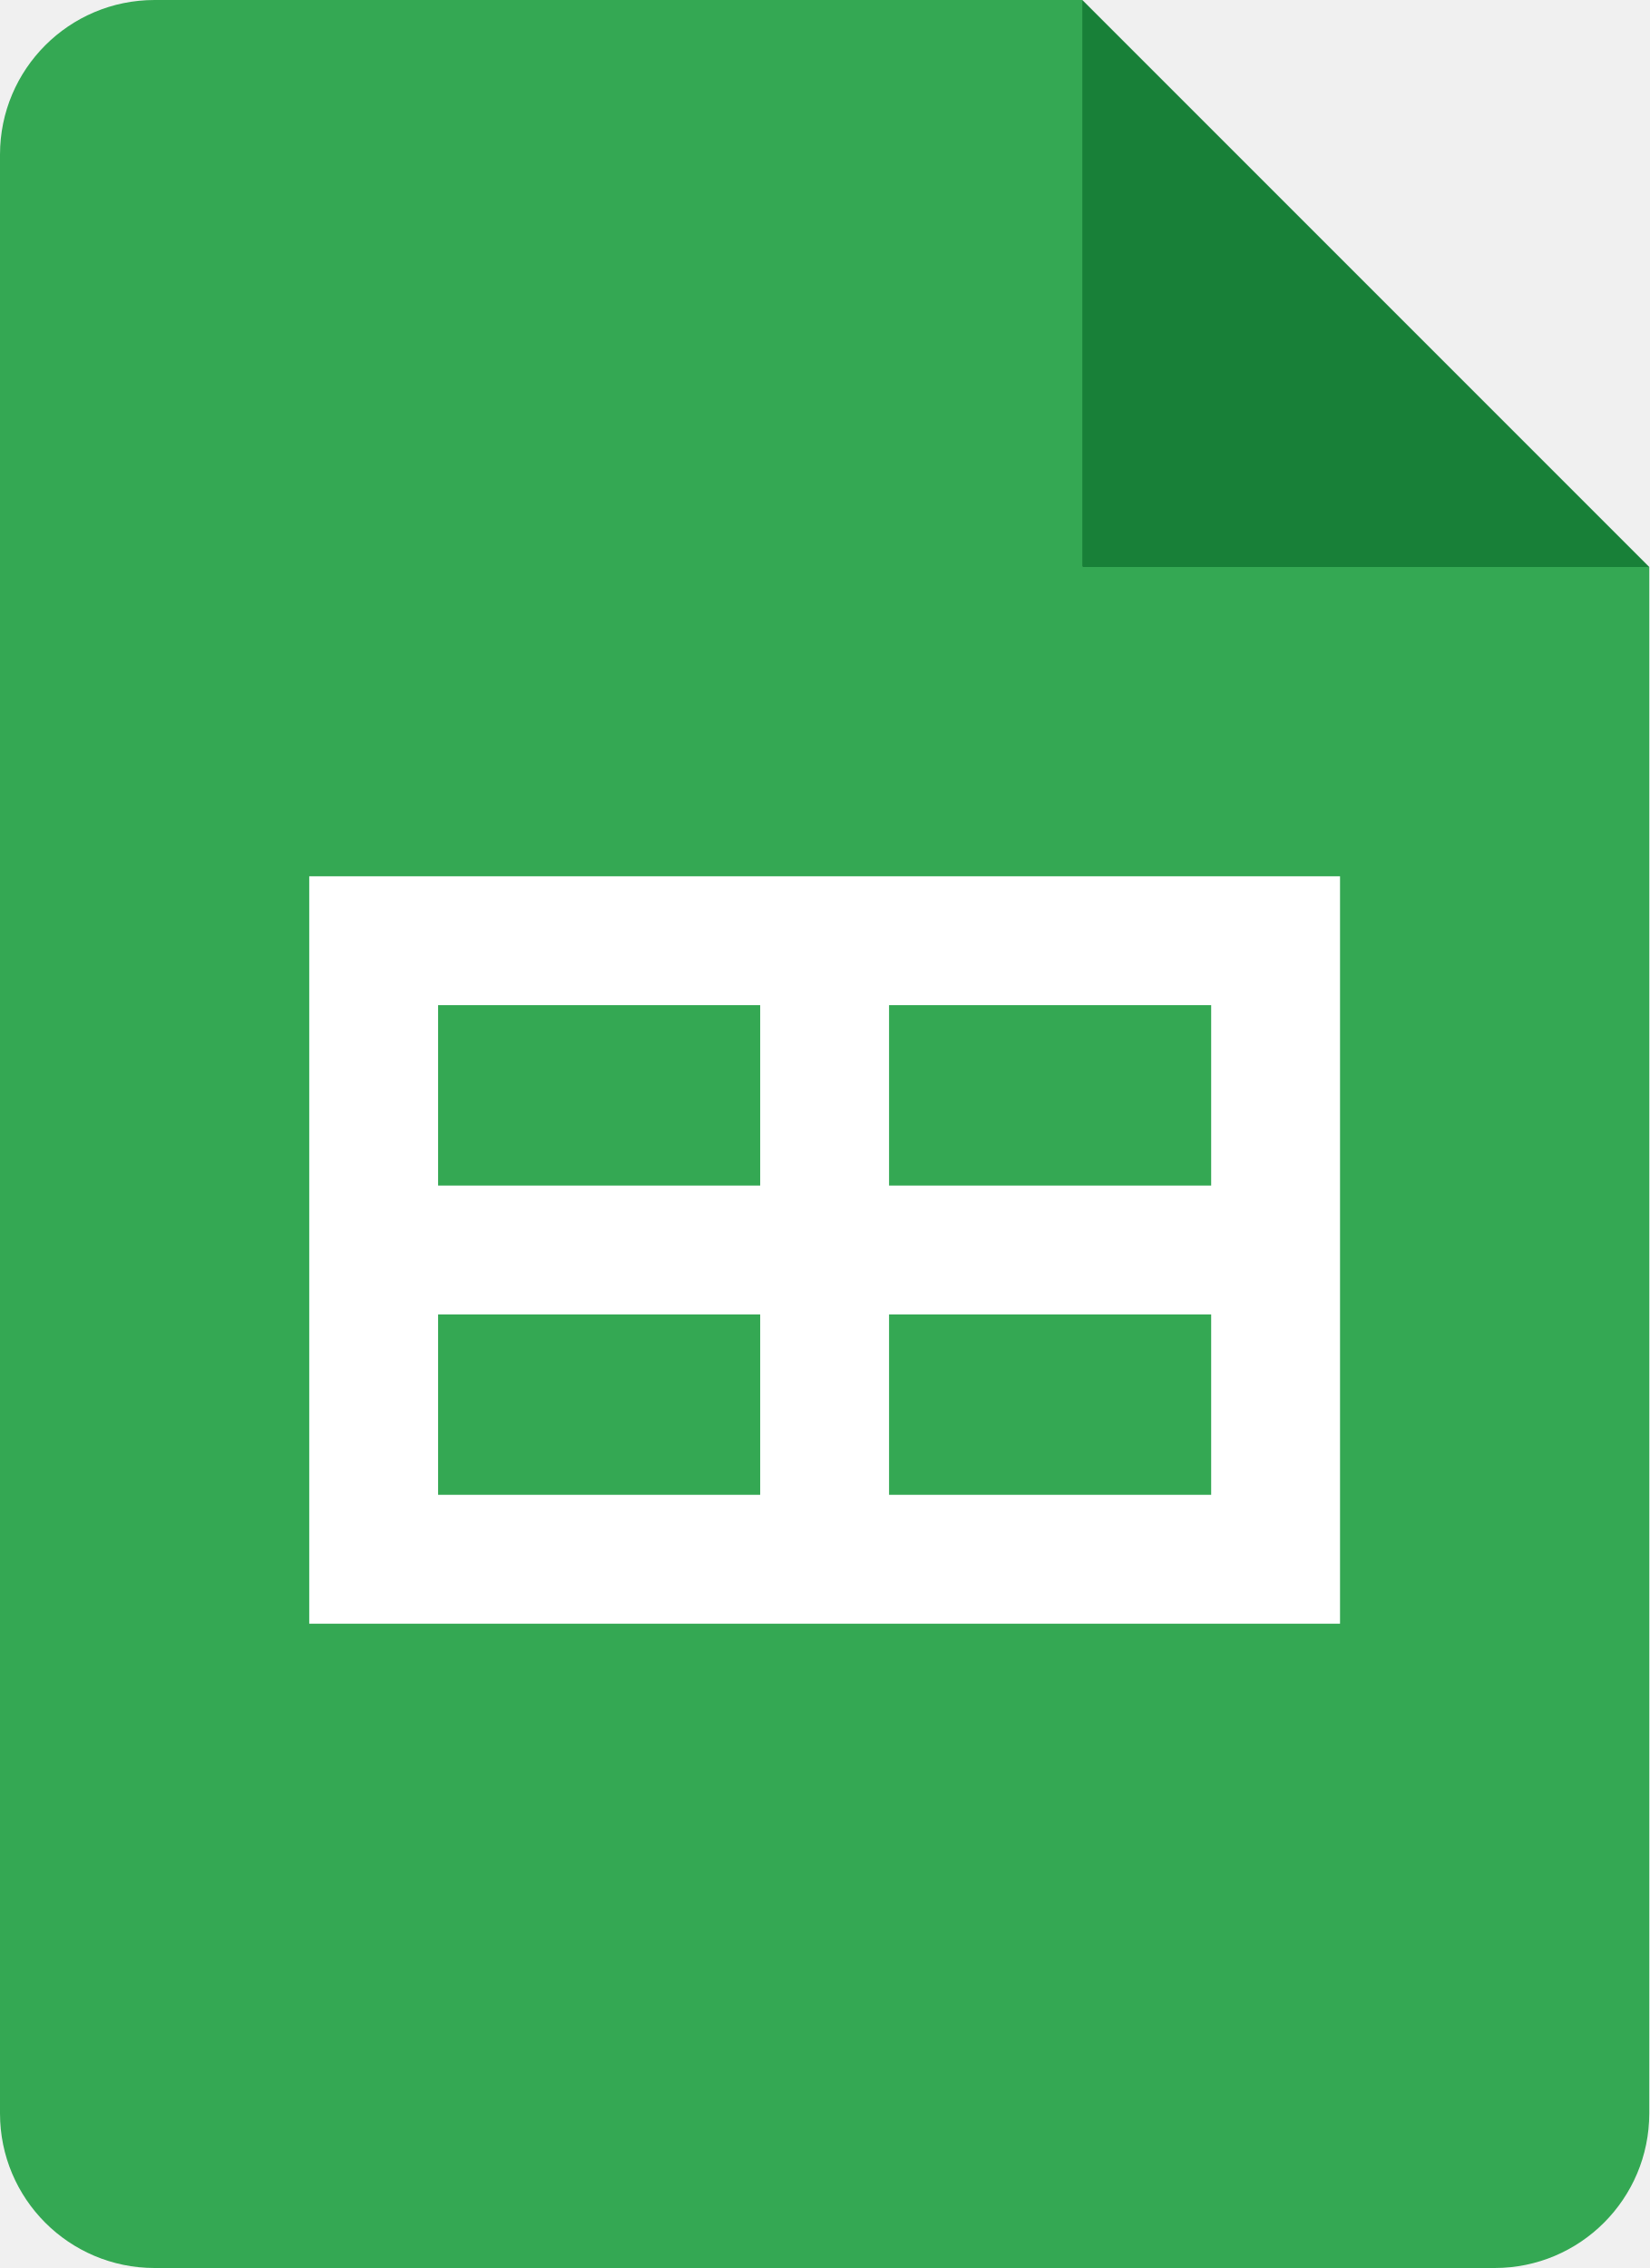
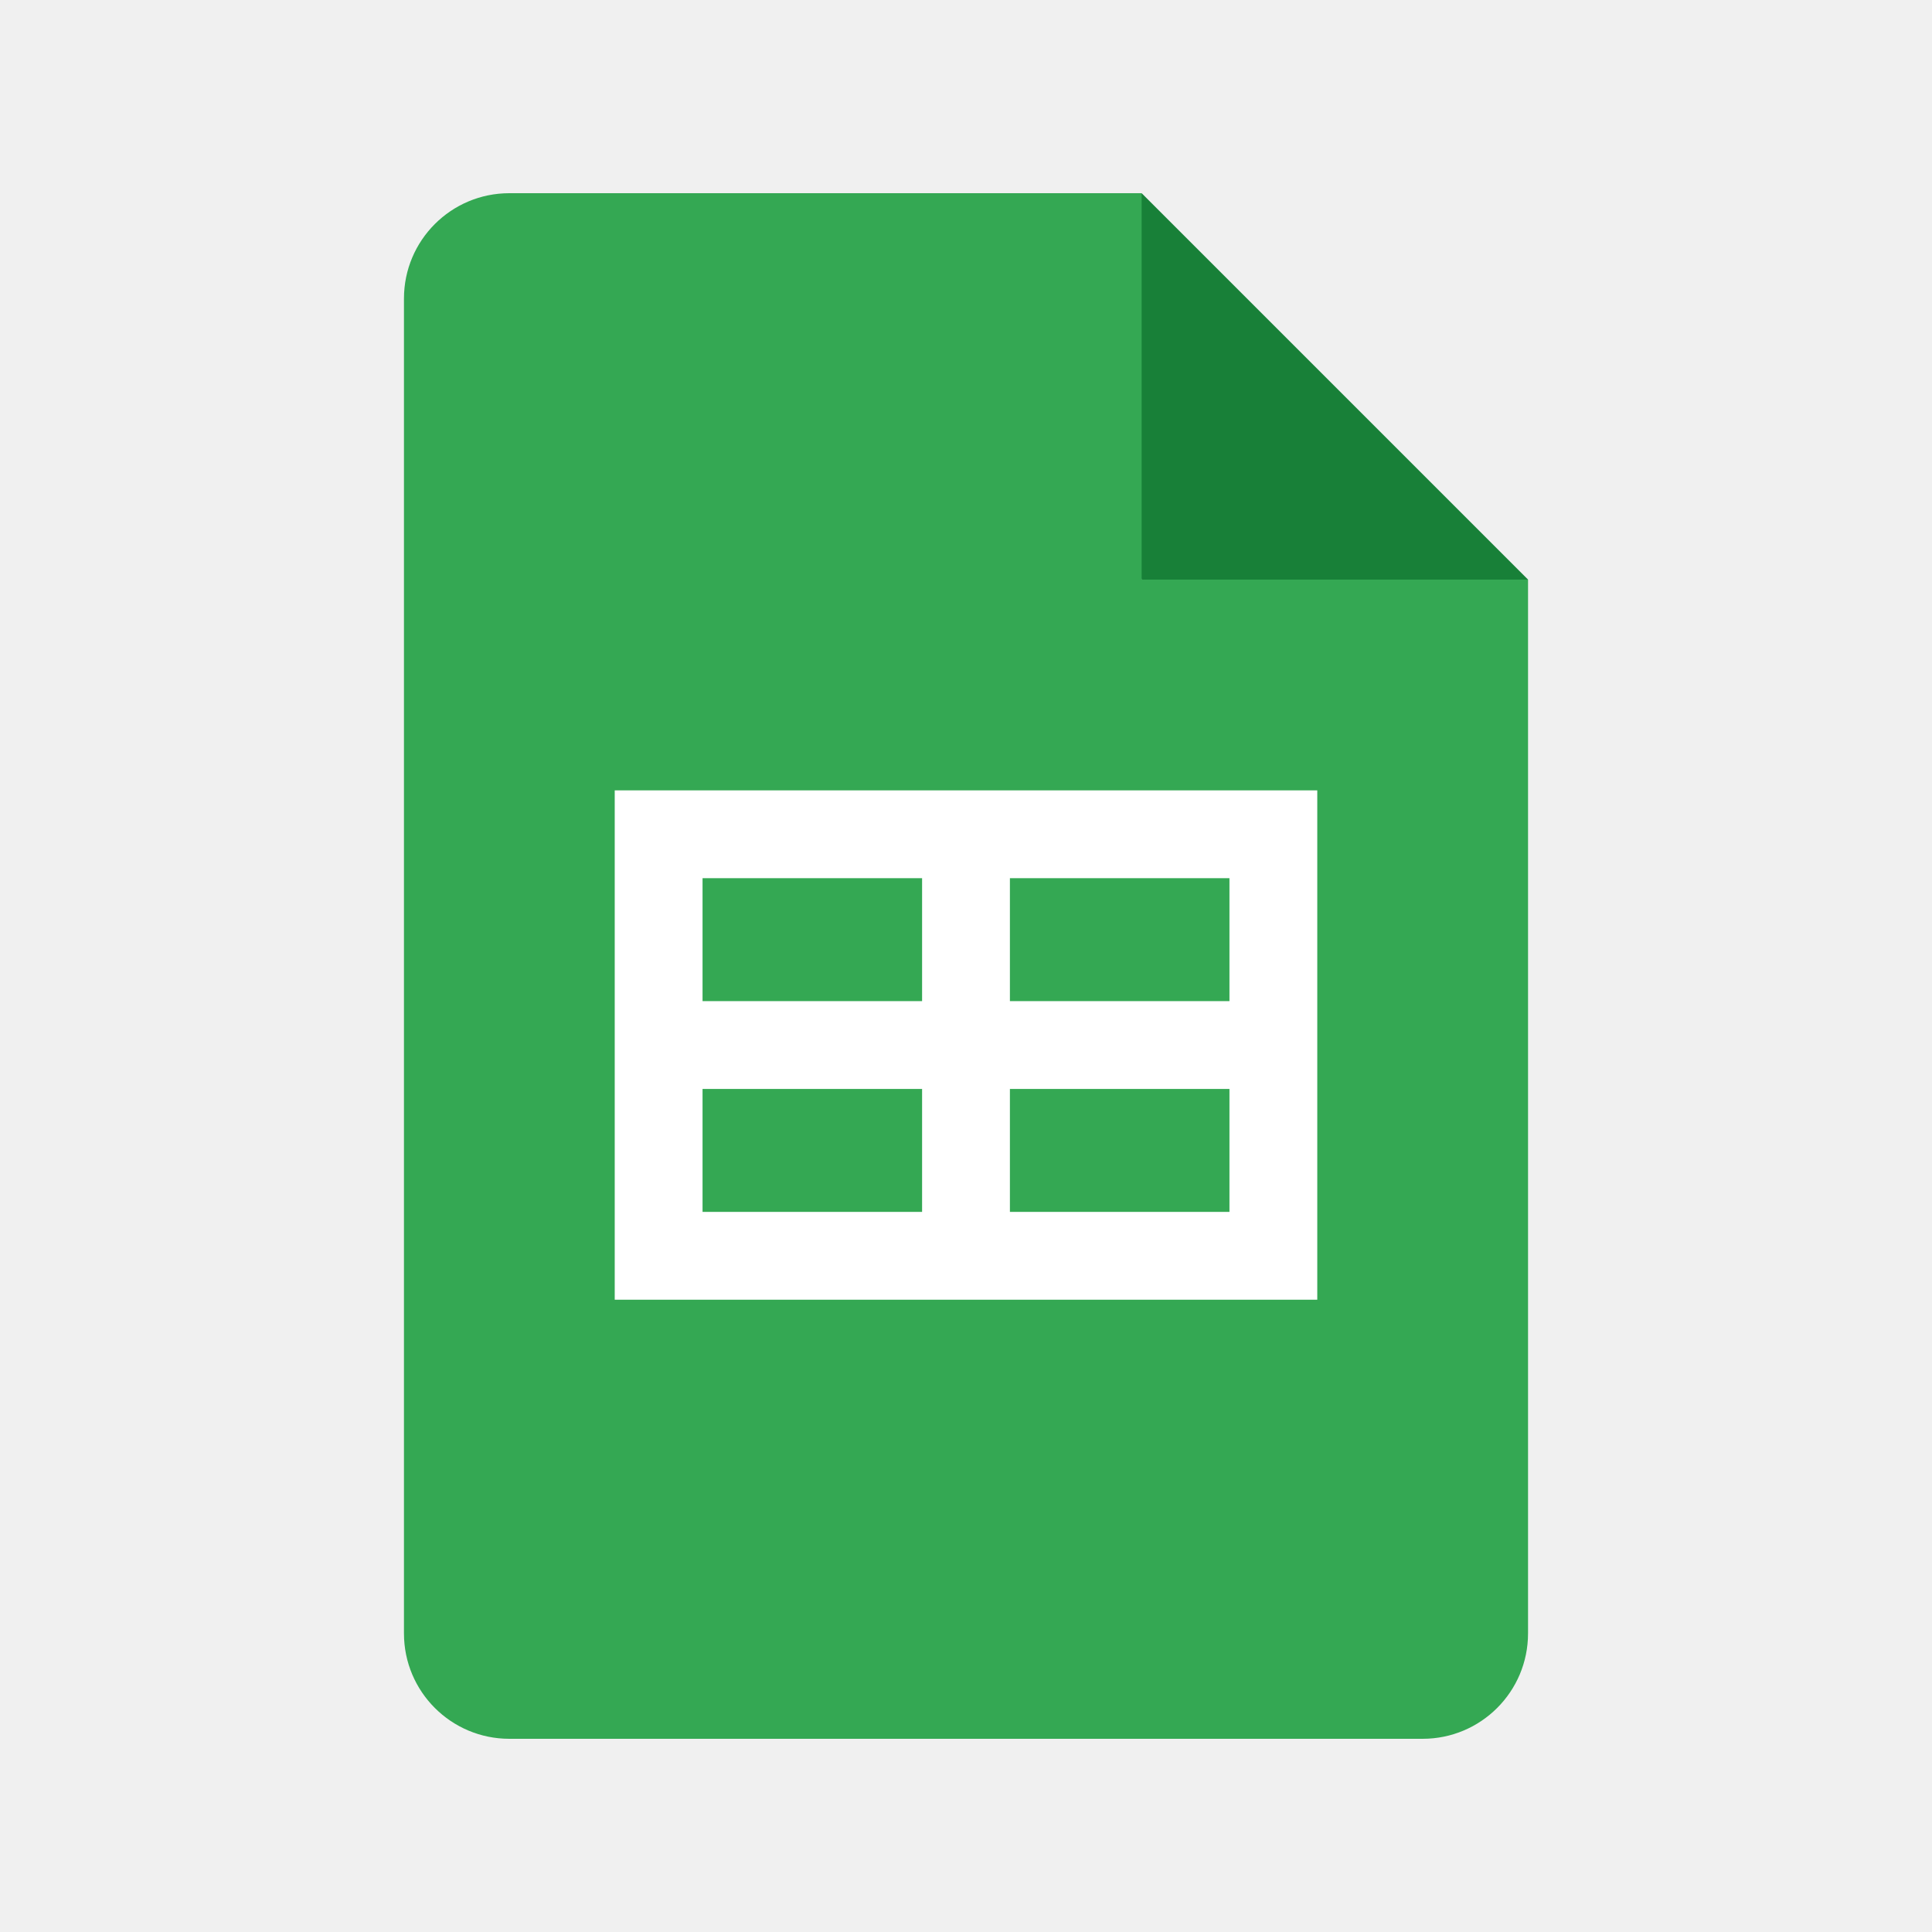
- <svg xmlns="http://www.w3.org/2000/svg" viewBox="0 0 64 88">
+ <svg xmlns="http://www.w3.org/2000/svg" viewBox="-23.000 -11.000 110.000 110.000">
  <path d="M 42,0 64,22 53,24 42,22 40,11 Z" fill="#188038" />
  <path d="M 42,22 V 0 H 6 C 2.685,0 0,2.685 0,6 v 76 c 0,3.315 2.685,6 6,6 h 52 c 3.315,0 6,-2.685 6,-6 V 22 Z" fill="#34a853" />
  <path d="M 12,34 V 63 H 52 V 34 Z M 29.5,58 H 17 v -7 h 12.5 z m 0,-12 H 17 V 39 H 29.5 Z M 47,58 H 34.5 V 51 H 47 Z M 47,46 H 34.5 V 39 H 47 Z" fill="#fff" />
</svg>
